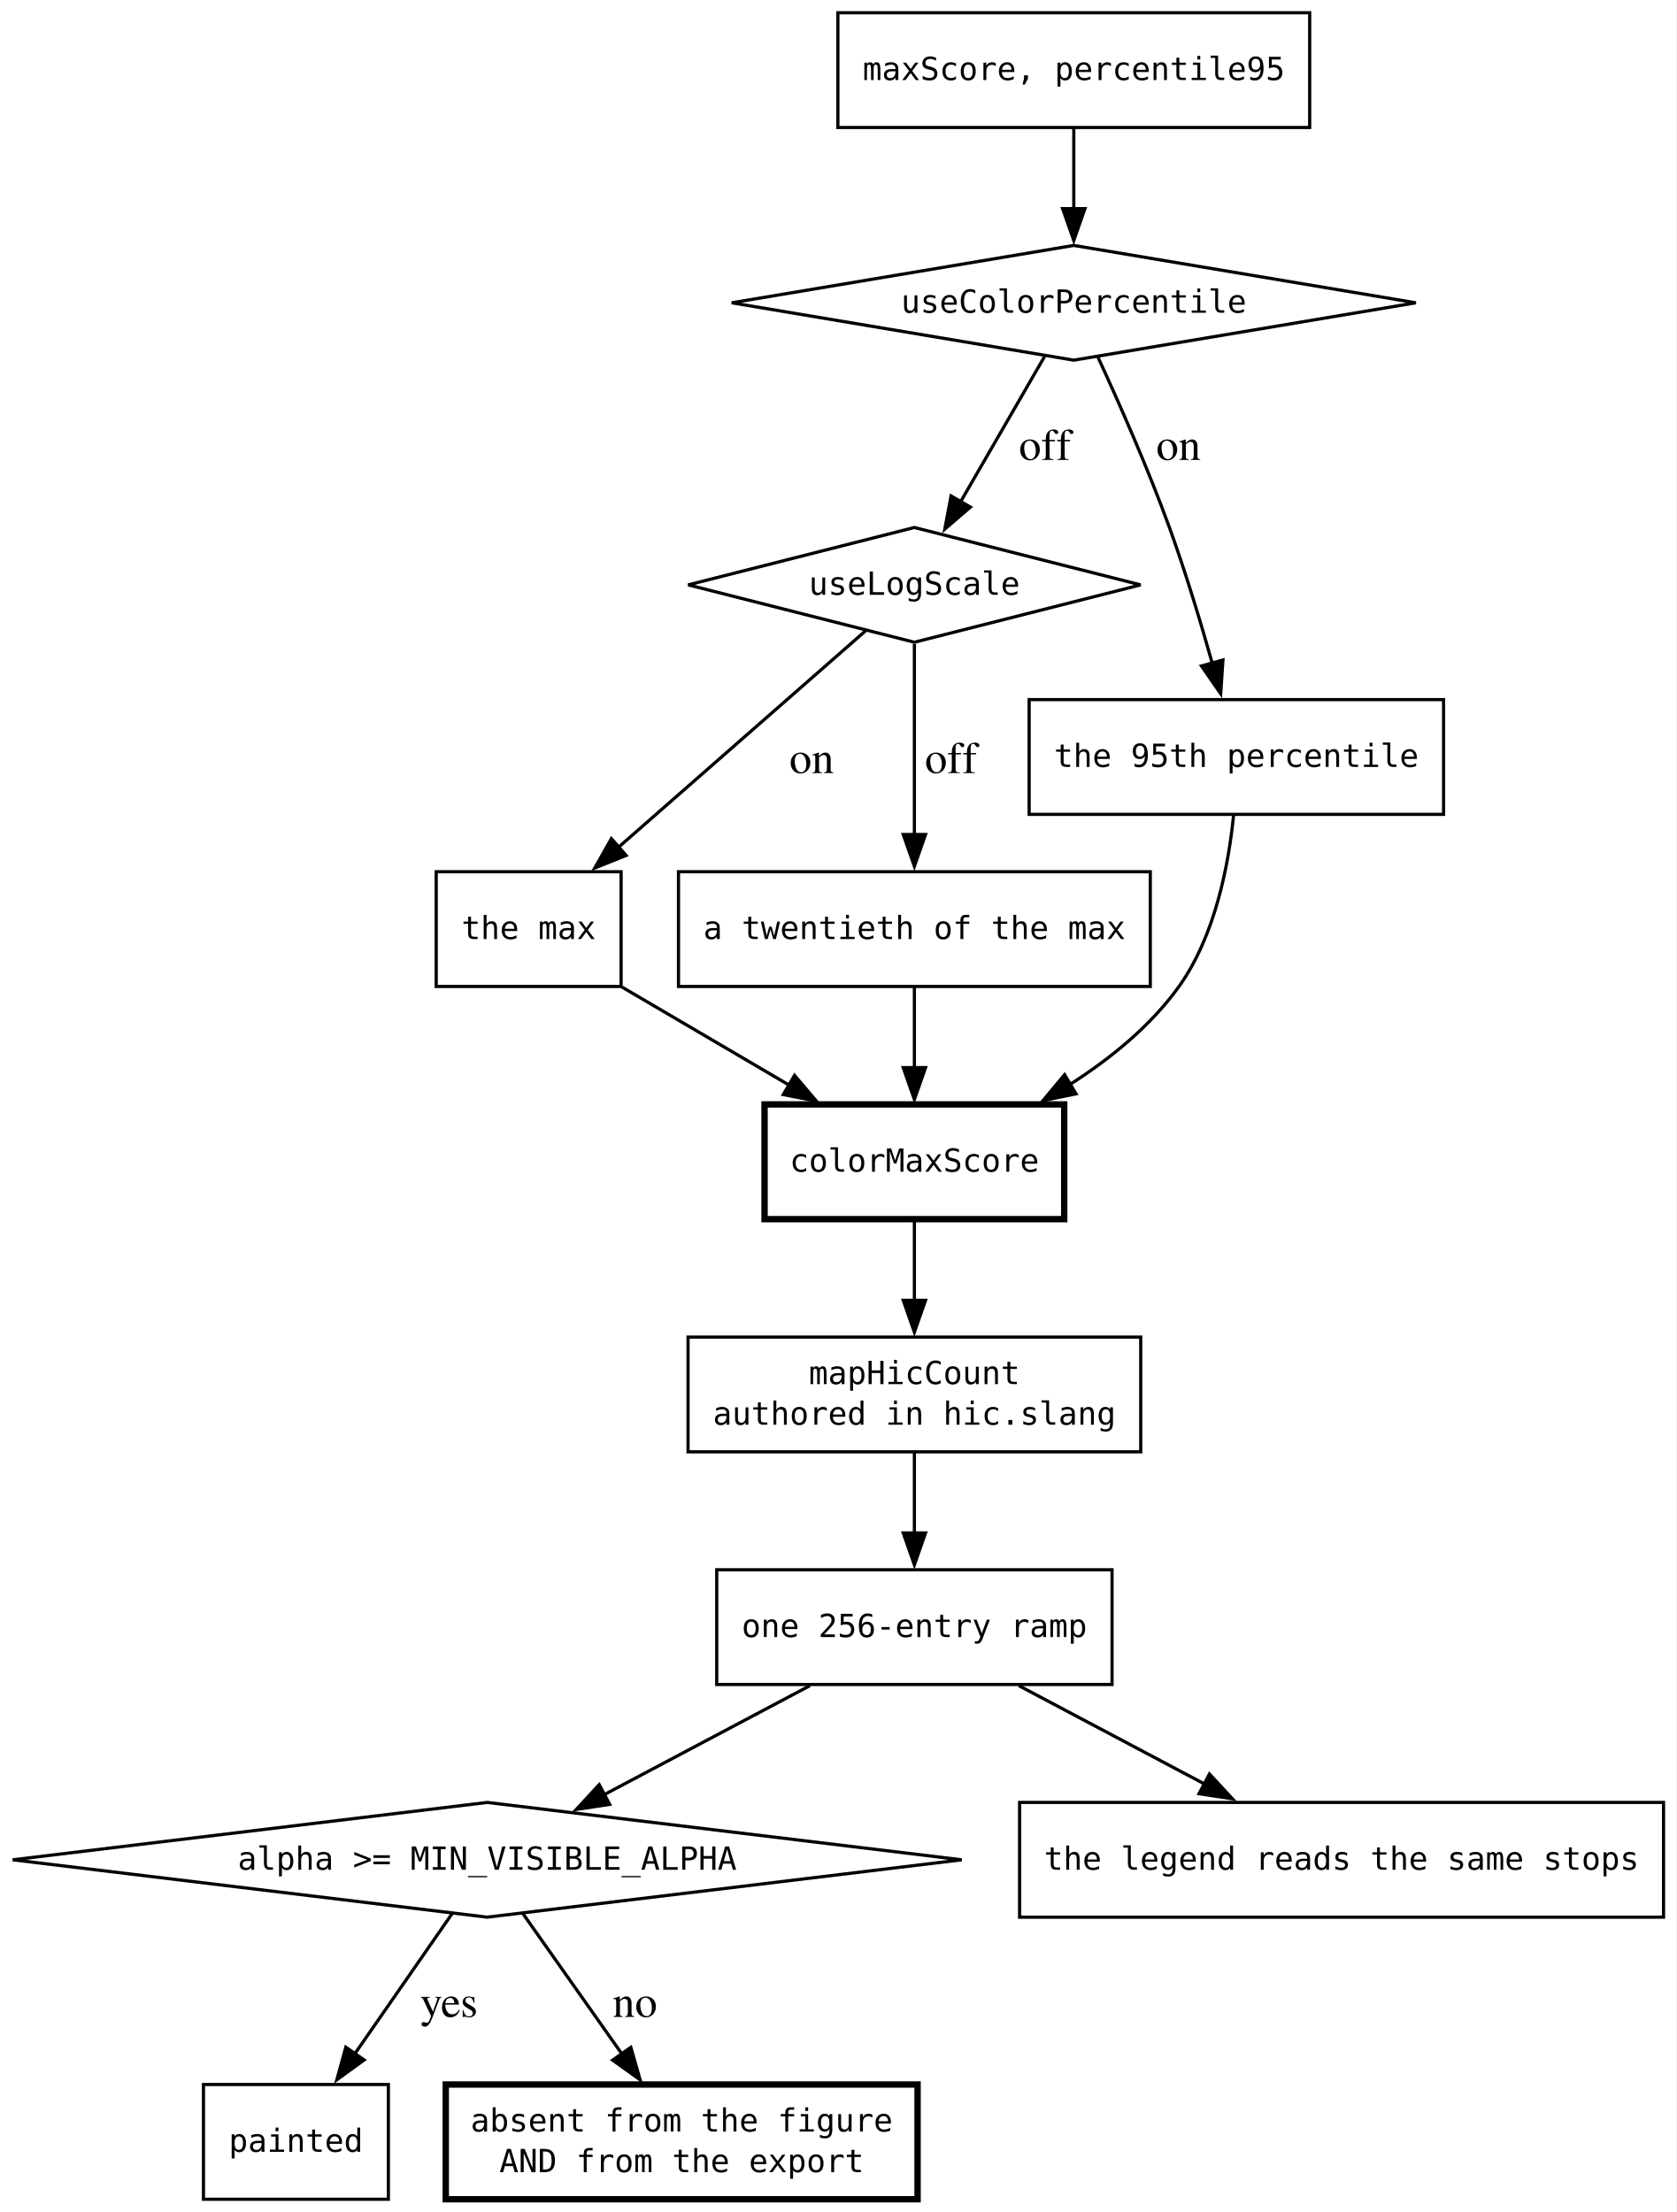
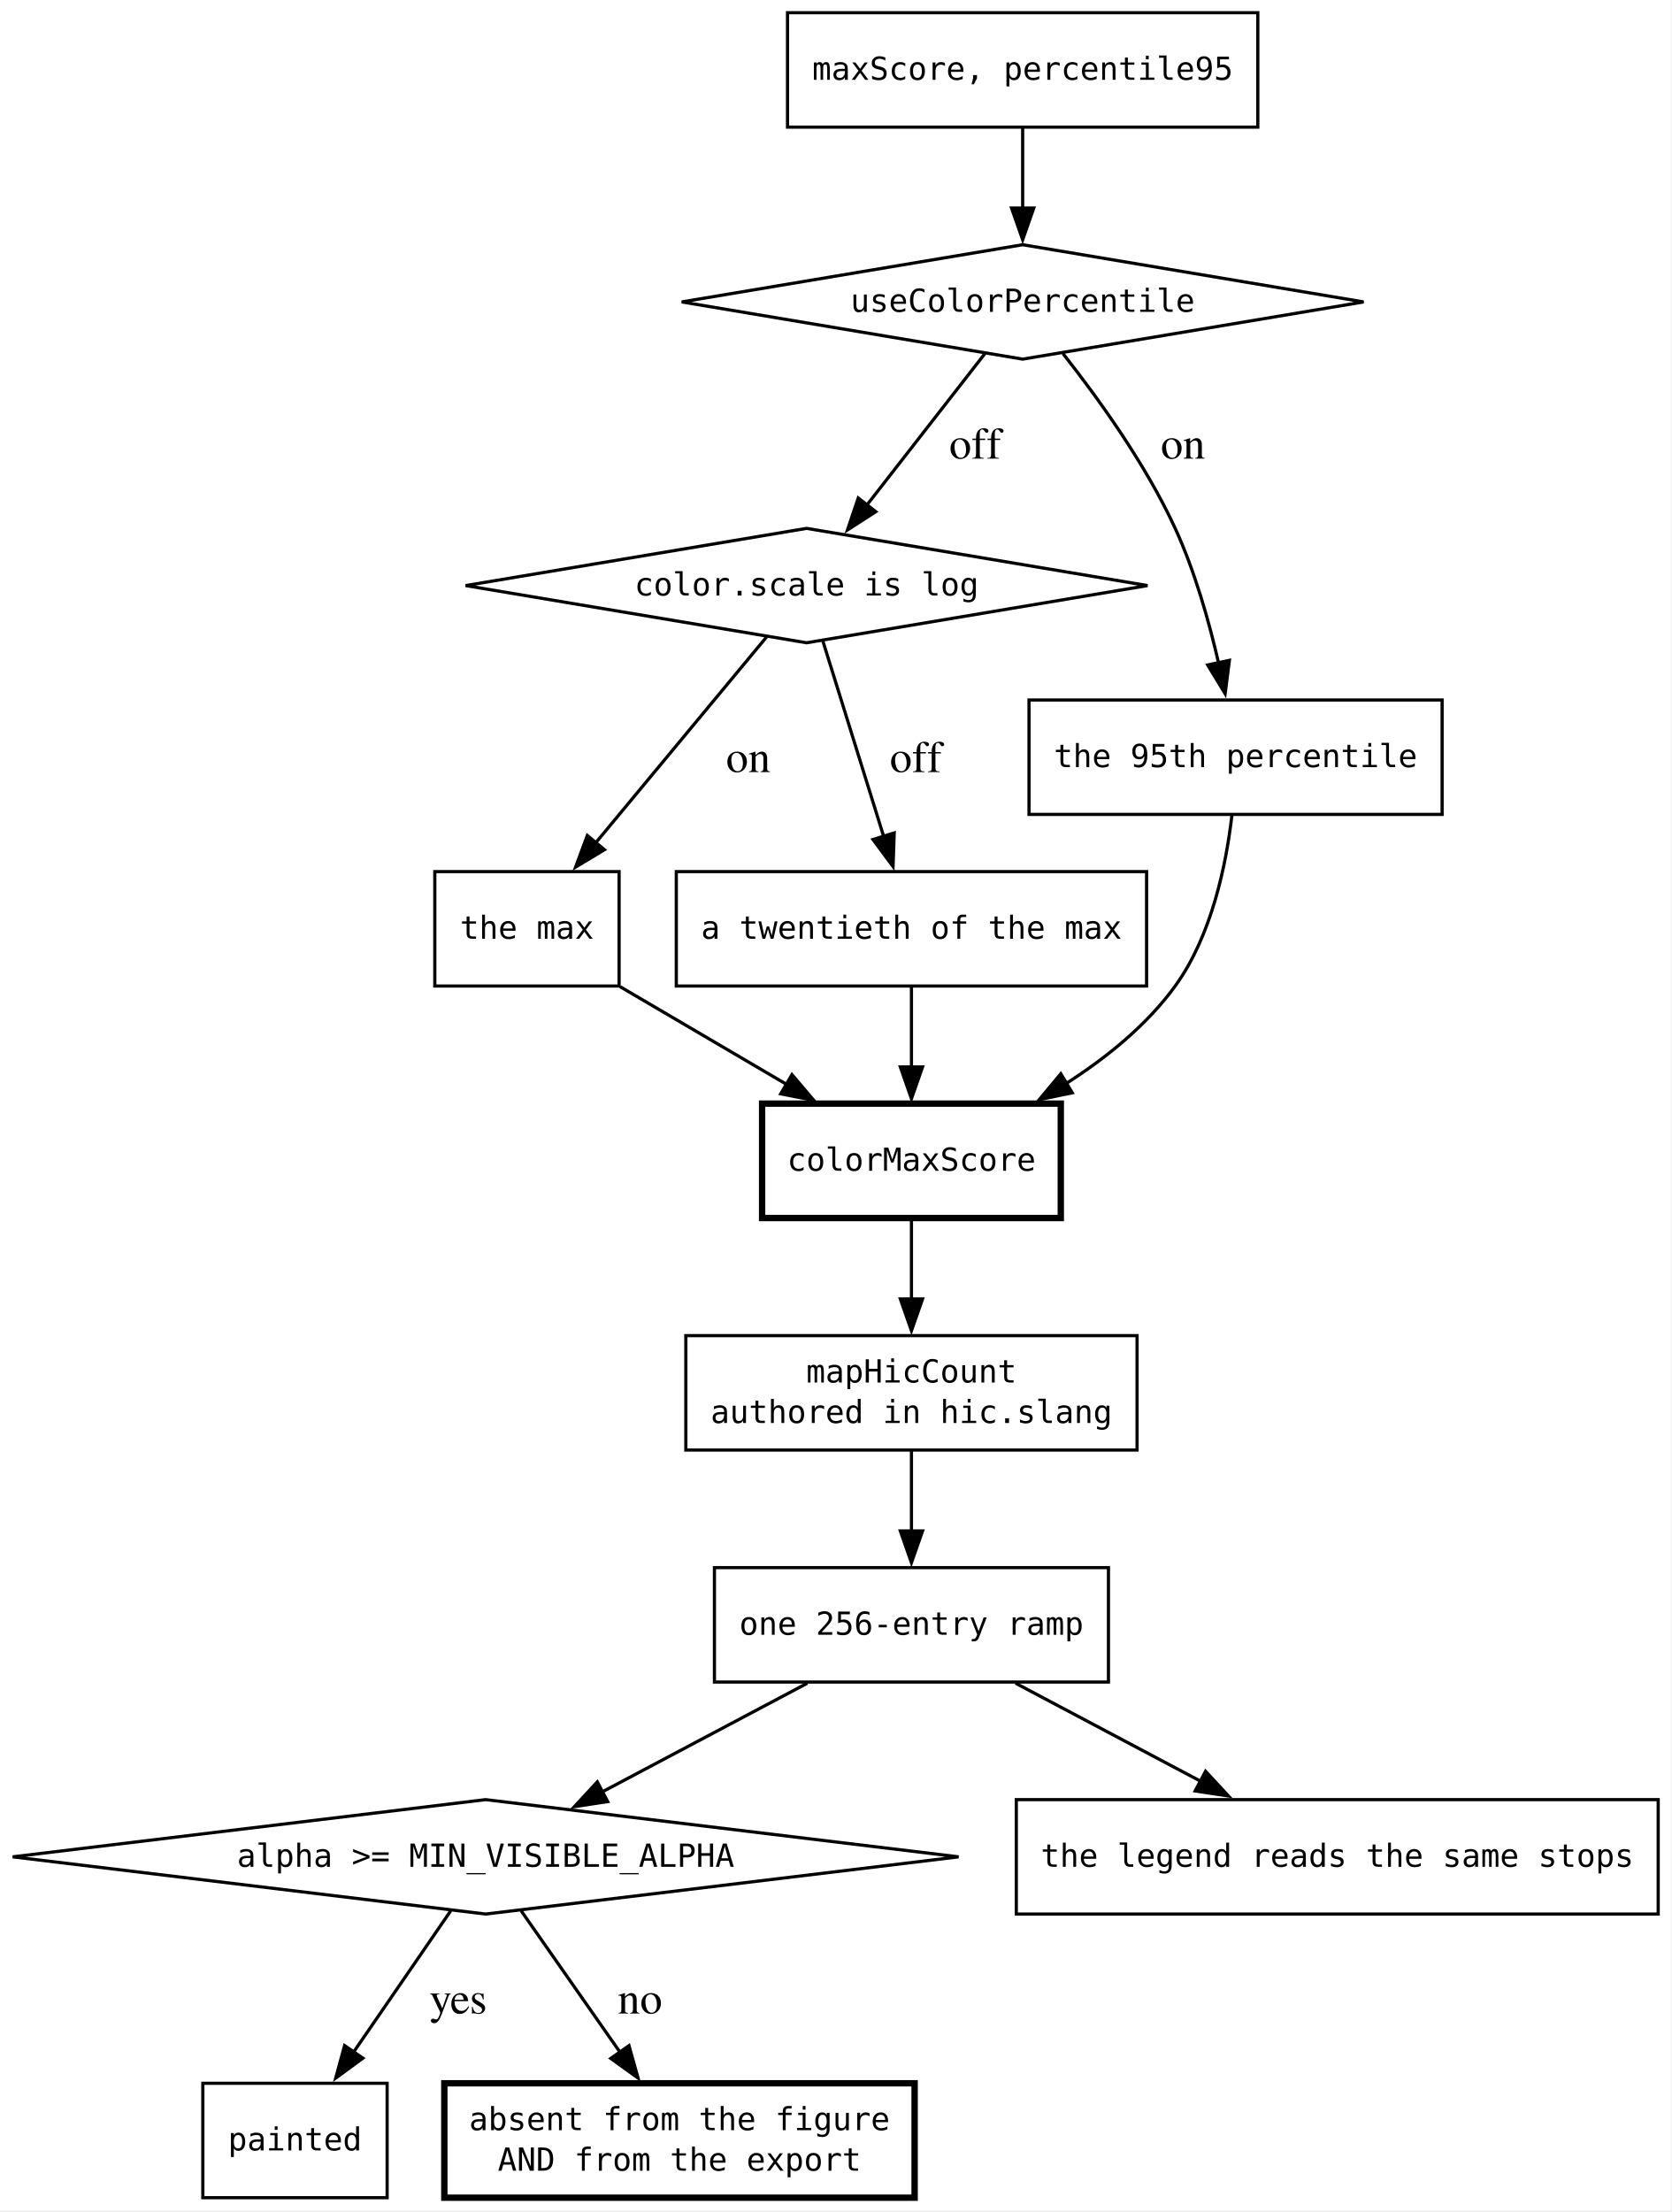
- <svg xmlns="http://www.w3.org/2000/svg" width="526pt" height="694pt" viewBox="0.00 0.00 526.00 694.00">
-   <g id="graph0" class="graph" transform="scale(1 1) rotate(0) translate(4 690)">
-     <polygon fill="white" stroke="none" points="-4,4 -4,-690 521.83,-690 521.83,4 -4,4" />
+ <svg xmlns="http://www.w3.org/2000/svg" width="526pt" height="696pt" viewBox="0.00 0.00 526.00 696.00">
+   <g id="graph0" class="graph" transform="scale(1 1) rotate(0) translate(4 691.5)">
+     <polygon fill="white" stroke="none" points="-4,4 -4,-691.5 521.83,-691.5 521.83,4 -4,4" />
    <g id="node1" class="node">
-       <polygon fill="none" stroke="black" points="332.83,-613 225.53,-595 332.83,-577 440.13,-595 332.83,-613" />
-       <text xml:space="preserve" text-anchor="middle" x="332.83" y="-591.88" font-family="monospace" font-size="10.00">useColorPercentile</text>
+       <polygon fill="none" stroke="black" points="317.83,-614.5 210.53,-596.5 317.83,-578.5 425.13,-596.5 317.83,-614.5" />
+       <text xml:space="preserve" text-anchor="middle" x="317.83" y="-593.38" font-family="monospace" font-size="10.00">useColorPercentile</text>
    </g>
    <g id="node2" class="node">
-       <polygon fill="none" stroke="black" points="282.83,-524.5 211.88,-506.5 282.83,-488.5 353.79,-506.5 282.83,-524.5" />
-       <text xml:space="preserve" text-anchor="middle" x="282.83" y="-503.38" font-family="monospace" font-size="10.00">useLogScale</text>
+       <polygon fill="none" stroke="black" points="249.83,-525.25 142.53,-507.25 249.83,-489.25 357.13,-507.25 249.83,-525.25" />
+       <text xml:space="preserve" text-anchor="middle" x="249.83" y="-504.12" font-family="monospace" font-size="10.00">color.scale is log</text>
    </g>
    <g id="edge3" class="edge">
-       <path fill="none" stroke="black" d="M323.66,-578.13C316.31,-565.42 305.86,-547.34 297.37,-532.65" />
-       <polygon fill="black" stroke="black" points="300.4,-530.9 292.37,-524 294.34,-534.4 300.4,-530.9" />
-       <text xml:space="preserve" text-anchor="middle" x="322.06" y="-545.7" font-family="Times,serif" font-size="14.00"> off</text>
+       <path fill="none" stroke="black" d="M305.99,-580.3C295.72,-567.12 280.66,-547.81 268.73,-532.49" />
+       <polygon fill="black" stroke="black" points="271.61,-530.5 262.7,-524.76 266.09,-534.8 271.61,-530.5" />
+       <text xml:space="preserve" text-anchor="middle" x="301.17" y="-547.2" font-family="Times,serif" font-size="14.00"> off</text>
    </g>
    <g id="node5" class="node">
-       <polygon fill="none" stroke="black" points="448.83,-470.5 318.83,-470.5 318.83,-434.5 448.83,-434.5 448.83,-470.5" />
-       <text xml:space="preserve" text-anchor="middle" x="383.83" y="-449.38" font-family="monospace" font-size="10.00">the 95th percentile</text>
+       <polygon fill="none" stroke="black" points="449.83,-471.25 319.83,-471.25 319.83,-435.25 449.83,-435.25 449.83,-471.25" />
+       <text xml:space="preserve" text-anchor="middle" x="384.83" y="-450.12" font-family="monospace" font-size="10.00">the 95th percentile</text>
    </g>
    <g id="edge2" class="edge">
-       <path fill="none" stroke="black" d="M340.42,-577.93C346.85,-563.99 356.07,-543.16 362.83,-524.5 367.88,-510.57 372.64,-494.8 376.34,-481.66" />
-       <polygon fill="black" stroke="black" points="379.62,-482.93 378.91,-472.36 372.87,-481.07 379.62,-482.93" />
-       <text xml:space="preserve" text-anchor="middle" x="363.94" y="-545.7" font-family="Times,serif" font-size="14.00"> on</text>
+       <path fill="none" stroke="black" d="M330.52,-580.24C341.3,-566.59 356.46,-545.65 365.83,-525.25 372.01,-511.8 376.49,-495.96 379.54,-482.65" />
+       <polygon fill="black" stroke="black" points="382.89,-483.73 381.55,-473.22 376.05,-482.27 382.89,-483.73" />
+       <text xml:space="preserve" text-anchor="middle" x="366.53" y="-547.2" font-family="Times,serif" font-size="14.00"> on</text>
    </g>
    <g id="node6" class="node">
-       <polygon fill="none" stroke="black" points="190.83,-416.5 132.83,-416.5 132.83,-380.5 190.83,-380.5 190.83,-416.5" />
-       <text xml:space="preserve" text-anchor="middle" x="161.83" y="-395.38" font-family="monospace" font-size="10.00">the max</text>
+       <polygon fill="none" stroke="black" points="190.83,-417.25 132.83,-417.25 132.83,-381.25 190.83,-381.25 190.83,-417.25" />
+       <text xml:space="preserve" text-anchor="middle" x="161.83" y="-396.12" font-family="monospace" font-size="10.00">the max</text>
    </g>
    <g id="edge4" class="edge">
-       <path fill="none" stroke="black" d="M267.51,-492.08C248.02,-475.01 214.02,-445.22 189.85,-424.04" />
-       <polygon fill="black" stroke="black" points="192.4,-421.62 182.57,-417.67 187.79,-426.89 192.4,-421.62" />
-       <text xml:space="preserve" text-anchor="middle" x="248.87" y="-447.45" font-family="Times,serif" font-size="14.00"> on</text>
+       <path fill="none" stroke="black" d="M237.22,-491.06C223.21,-474.18 200.34,-446.63 183.45,-426.29" />
+       <polygon fill="black" stroke="black" points="186.22,-424.14 177.14,-418.68 180.83,-428.61 186.22,-424.14" />
+       <text xml:space="preserve" text-anchor="middle" x="229.73" y="-448.57" font-family="Times,serif" font-size="14.00"> on</text>
    </g>
    <g id="node7" class="node">
-       <polygon fill="none" stroke="black" points="356.83,-416.5 208.83,-416.5 208.83,-380.5 356.83,-380.5 356.83,-416.5" />
-       <text xml:space="preserve" text-anchor="middle" x="282.83" y="-395.38" font-family="monospace" font-size="10.00">a twentieth of the max</text>
+       <polygon fill="none" stroke="black" points="356.83,-417.25 208.83,-417.25 208.83,-381.25 356.83,-381.25 356.83,-417.25" />
+       <text xml:space="preserve" text-anchor="middle" x="282.83" y="-396.12" font-family="monospace" font-size="10.00">a twentieth of the max</text>
    </g>
    <g id="edge5" class="edge">
-       <path fill="none" stroke="black" d="M282.83,-488C282.83,-471.71 282.83,-447.15 282.83,-428.03" />
-       <polygon fill="black" stroke="black" points="286.33,-428.19 282.83,-418.19 279.33,-428.19 286.33,-428.19" />
-       <text xml:space="preserve" text-anchor="middle" x="292.58" y="-447.45" font-family="Times,serif" font-size="14.00"> off</text>
+       <path fill="none" stroke="black" d="M254.99,-489.69C260.11,-473.24 268.06,-447.7 274.15,-428.13" />
+       <polygon fill="black" stroke="black" points="277.41,-429.43 277.04,-418.84 270.73,-427.35 277.41,-429.43" />
+       <text xml:space="preserve" text-anchor="middle" x="282.47" y="-448.57" font-family="Times,serif" font-size="14.00"> off</text>
    </g>
    <g id="node3" class="node">
-       <polygon fill="none" stroke="black" points="148.83,-124.5 0,-106.5 148.83,-88.5 297.67,-106.5 148.83,-124.5" />
-       <text xml:space="preserve" text-anchor="middle" x="148.83" y="-103.38" font-family="monospace" font-size="10.00">alpha &gt;= MIN_VISIBLE_ALPHA</text>
+       <polygon fill="none" stroke="black" points="148.83,-125.25 0,-107.25 148.83,-89.25 297.67,-107.25 148.83,-125.25" />
+       <text xml:space="preserve" text-anchor="middle" x="148.83" y="-104.12" font-family="monospace" font-size="10.00">alpha &gt;= MIN_VISIBLE_ALPHA</text>
    </g>
    <g id="node11" class="node">
      <polygon fill="none" stroke="black" points="117.83,-36 59.83,-36 59.83,0 117.83,0 117.83,-36" />
      <text xml:space="preserve" text-anchor="middle" x="88.83" y="-14.88" font-family="monospace" font-size="10.00">painted</text>
    </g>
    <g id="edge12" class="edge">
-       <path fill="none" stroke="black" d="M137.83,-89.63C129.31,-77.35 117.31,-60.06 107.32,-45.66" />
-       <polygon fill="black" stroke="black" points="110.23,-43.71 101.66,-37.49 104.48,-47.7 110.23,-43.71" />
-       <text xml:space="preserve" text-anchor="middle" x="135.08" y="-57.2" font-family="Times,serif" font-size="14.00"> yes</text>
+       <path fill="none" stroke="black" d="M137.83,-90.25C129.22,-77.74 117.08,-60.08 107.04,-45.47" />
+       <polygon fill="black" stroke="black" points="110.2,-43.9 101.65,-37.64 104.44,-47.87 110.2,-43.9" />
+       <text xml:space="preserve" text-anchor="middle" x="138.46" y="-57.95" font-family="Times,serif" font-size="14.00"> yes</text>
    </g>
    <g id="node12" class="node">
      <polygon fill="none" stroke="black" stroke-width="2" points="283.83,-36 135.83,-36 135.83,0 283.83,0 283.83,-36" />
      <text xml:space="preserve" text-anchor="middle" x="209.83" y="-21.25" font-family="monospace" font-size="10.00">absent from the figure</text>
      <text xml:space="preserve" text-anchor="middle" x="209.83" y="-8.5" font-family="monospace" font-size="10.00">AND from the export</text>
    </g>
    <g id="edge13" class="edge">
-       <path fill="none" stroke="black" d="M160.02,-89.63C168.77,-77.23 181.11,-59.72 191.33,-45.24" />
-       <polygon fill="black" stroke="black" points="193.89,-47.67 196.8,-37.48 188.17,-43.64 193.89,-47.67" />
-       <text xml:space="preserve" text-anchor="middle" x="193.42" y="-57.2" font-family="Times,serif" font-size="14.00"> no</text>
+       <path fill="none" stroke="black" d="M160.02,-90.25C168.77,-77.74 181.11,-60.08 191.33,-45.47" />
+       <polygon fill="black" stroke="black" points="193.94,-47.84 196.8,-37.64 188.2,-43.83 193.94,-47.84" />
+       <text xml:space="preserve" text-anchor="middle" x="195.67" y="-57.95" font-family="Times,serif" font-size="14.00"> no</text>
    </g>
    <g id="node4" class="node">
-       <polygon fill="none" stroke="black" points="406.83,-686 258.83,-686 258.83,-650 406.83,-650 406.83,-686" />
-       <text xml:space="preserve" text-anchor="middle" x="332.83" y="-664.88" font-family="monospace" font-size="10.00">maxScore, percentile95</text>
+       <polygon fill="none" stroke="black" points="391.83,-687.5 243.83,-687.5 243.83,-651.5 391.83,-651.5 391.83,-687.5" />
+       <text xml:space="preserve" text-anchor="middle" x="317.83" y="-666.38" font-family="monospace" font-size="10.00">maxScore, percentile95</text>
    </g>
    <g id="edge1" class="edge">
-       <path fill="none" stroke="black" d="M332.83,-649.81C332.83,-642.23 332.83,-633.1 332.83,-624.54" />
-       <polygon fill="black" stroke="black" points="336.33,-624.54 332.83,-614.54 329.33,-624.54 336.33,-624.54" />
+       <path fill="none" stroke="black" d="M317.83,-651.31C317.83,-643.73 317.83,-634.6 317.83,-626.04" />
+       <polygon fill="black" stroke="black" points="321.33,-626.04 317.83,-616.04 314.33,-626.04 321.33,-626.04" />
    </g>
    <g id="node8" class="node">
-       <polygon fill="none" stroke="black" stroke-width="2" points="329.83,-343.5 235.83,-343.5 235.83,-307.5 329.83,-307.5 329.83,-343.5" />
-       <text xml:space="preserve" text-anchor="middle" x="282.83" y="-322.38" font-family="monospace" font-size="10.00">colorMaxScore</text>
+       <polygon fill="none" stroke="black" stroke-width="2" points="329.83,-344.25 235.83,-344.25 235.83,-308.25 329.83,-308.25 329.83,-344.25" />
+       <text xml:space="preserve" text-anchor="middle" x="282.83" y="-323.12" font-family="monospace" font-size="10.00">colorMaxScore</text>
    </g>
    <g id="edge6" class="edge">
-       <path fill="none" stroke="black" d="M382.96,-434.25C381.43,-418.88 377.23,-396.43 365.83,-380.5 356.98,-368.13 344.34,-357.87 331.58,-349.72" />
-       <polygon fill="black" stroke="black" points="333.54,-346.82 323.16,-344.69 329.95,-352.83 333.54,-346.82" />
+       <path fill="none" stroke="black" d="M383.68,-434.99C381.91,-419.62 377.37,-397.15 365.83,-381.25 356.9,-368.94 344.23,-358.69 331.48,-350.55" />
+       <polygon fill="black" stroke="black" points="333.44,-347.65 323.06,-345.51 329.84,-353.65 333.44,-347.65" />
    </g>
    <g id="edge7" class="edge">
-       <path fill="none" stroke="black" d="M191.12,-380.31C206.91,-371.05 226.6,-359.5 243.68,-349.47" />
-       <polygon fill="black" stroke="black" points="245.23,-352.62 252.09,-344.54 241.69,-346.58 245.23,-352.62" />
+       <path fill="none" stroke="black" d="M191.12,-381.06C206.91,-371.8 226.6,-360.25 243.68,-350.22" />
+       <polygon fill="black" stroke="black" points="245.23,-353.37 252.09,-345.29 241.69,-347.33 245.23,-353.37" />
    </g>
    <g id="edge8" class="edge">
-       <path fill="none" stroke="black" d="M282.83,-380.31C282.83,-372.73 282.83,-363.6 282.83,-355.04" />
-       <polygon fill="black" stroke="black" points="286.33,-355.04 282.83,-345.04 279.33,-355.04 286.33,-355.04" />
+       <path fill="none" stroke="black" d="M282.83,-381.06C282.83,-373.48 282.83,-364.35 282.83,-355.79" />
+       <polygon fill="black" stroke="black" points="286.33,-355.79 282.83,-345.79 279.33,-355.79 286.33,-355.79" />
    </g>
    <g id="node9" class="node">
-       <polygon fill="none" stroke="black" points="353.83,-270.5 211.83,-270.5 211.83,-234.5 353.83,-234.5 353.83,-270.5" />
-       <text xml:space="preserve" text-anchor="middle" x="282.83" y="-255.75" font-family="monospace" font-size="10.00">mapHicCount</text>
-       <text xml:space="preserve" text-anchor="middle" x="282.83" y="-243" font-family="monospace" font-size="10.00">authored in hic.slang</text>
+       <polygon fill="none" stroke="black" points="353.83,-271.25 211.83,-271.25 211.83,-235.25 353.83,-235.25 353.83,-271.25" />
+       <text xml:space="preserve" text-anchor="middle" x="282.83" y="-256.5" font-family="monospace" font-size="10.00">mapHicCount</text>
+       <text xml:space="preserve" text-anchor="middle" x="282.83" y="-243.75" font-family="monospace" font-size="10.00">authored in hic.slang</text>
    </g>
    <g id="edge9" class="edge">
-       <path fill="none" stroke="black" d="M282.83,-307.31C282.83,-299.73 282.83,-290.6 282.83,-282.04" />
-       <polygon fill="black" stroke="black" points="286.33,-282.04 282.83,-272.04 279.33,-282.04 286.33,-282.04" />
+       <path fill="none" stroke="black" d="M282.83,-308.06C282.83,-300.48 282.83,-291.35 282.83,-282.79" />
+       <polygon fill="black" stroke="black" points="286.33,-282.79 282.83,-272.79 279.33,-282.79 286.33,-282.79" />
    </g>
    <g id="node10" class="node">
-       <polygon fill="none" stroke="black" points="344.83,-197.5 220.83,-197.5 220.83,-161.5 344.83,-161.5 344.83,-197.5" />
-       <text xml:space="preserve" text-anchor="middle" x="282.83" y="-176.38" font-family="monospace" font-size="10.00">one 256-entry ramp</text>
+       <polygon fill="none" stroke="black" points="344.83,-198.25 220.83,-198.25 220.83,-162.25 344.83,-162.25 344.83,-198.25" />
+       <text xml:space="preserve" text-anchor="middle" x="282.83" y="-177.12" font-family="monospace" font-size="10.00">one 256-entry ramp</text>
    </g>
    <g id="edge10" class="edge">
-       <path fill="none" stroke="black" d="M282.83,-234.31C282.83,-226.73 282.83,-217.6 282.83,-209.04" />
-       <polygon fill="black" stroke="black" points="286.33,-209.04 282.83,-199.04 279.33,-209.04 286.33,-209.04" />
+       <path fill="none" stroke="black" d="M282.83,-235.06C282.83,-227.48 282.83,-218.35 282.83,-209.79" />
+       <polygon fill="black" stroke="black" points="286.33,-209.79 282.83,-199.79 279.33,-209.79 286.33,-209.79" />
    </g>
    <g id="edge11" class="edge">
-       <path fill="none" stroke="black" d="M250.05,-161.13C230.52,-150.78 205.69,-137.63 185.51,-126.93" />
-       <polygon fill="black" stroke="black" points="187.24,-123.89 176.77,-122.3 183.97,-130.08 187.24,-123.89" />
+       <path fill="none" stroke="black" d="M250.05,-161.88C230.52,-151.53 205.69,-138.38 185.51,-127.68" />
+       <polygon fill="black" stroke="black" points="187.24,-124.64 176.77,-123.05 183.97,-130.83 187.24,-124.64" />
    </g>
    <g id="node13" class="node">
-       <polygon fill="none" stroke="black" points="517.83,-124.5 315.83,-124.5 315.83,-88.5 517.83,-88.5 517.83,-124.5" />
-       <text xml:space="preserve" text-anchor="middle" x="416.83" y="-103.38" font-family="monospace" font-size="10.00">the legend reads the same stops</text>
+       <polygon fill="none" stroke="black" points="517.83,-125.25 315.83,-125.25 315.83,-89.25 517.83,-89.25 517.83,-125.25" />
+       <text xml:space="preserve" text-anchor="middle" x="416.83" y="-104.12" font-family="monospace" font-size="10.00">the legend reads the same stops</text>
    </g>
    <g id="edge14" class="edge">
-       <path fill="none" stroke="black" d="M315.61,-161.13C333.13,-151.85 354.92,-140.3 373.79,-130.31" />
-       <polygon fill="black" stroke="black" points="375.39,-133.42 382.59,-125.64 372.11,-127.23 375.39,-133.42" />
+       <path fill="none" stroke="black" d="M315.61,-161.88C333.13,-152.6 354.92,-141.05 373.79,-131.06" />
+       <polygon fill="black" stroke="black" points="375.39,-134.17 382.59,-126.39 372.11,-127.98 375.39,-134.17" />
    </g>
  </g>
</svg>
